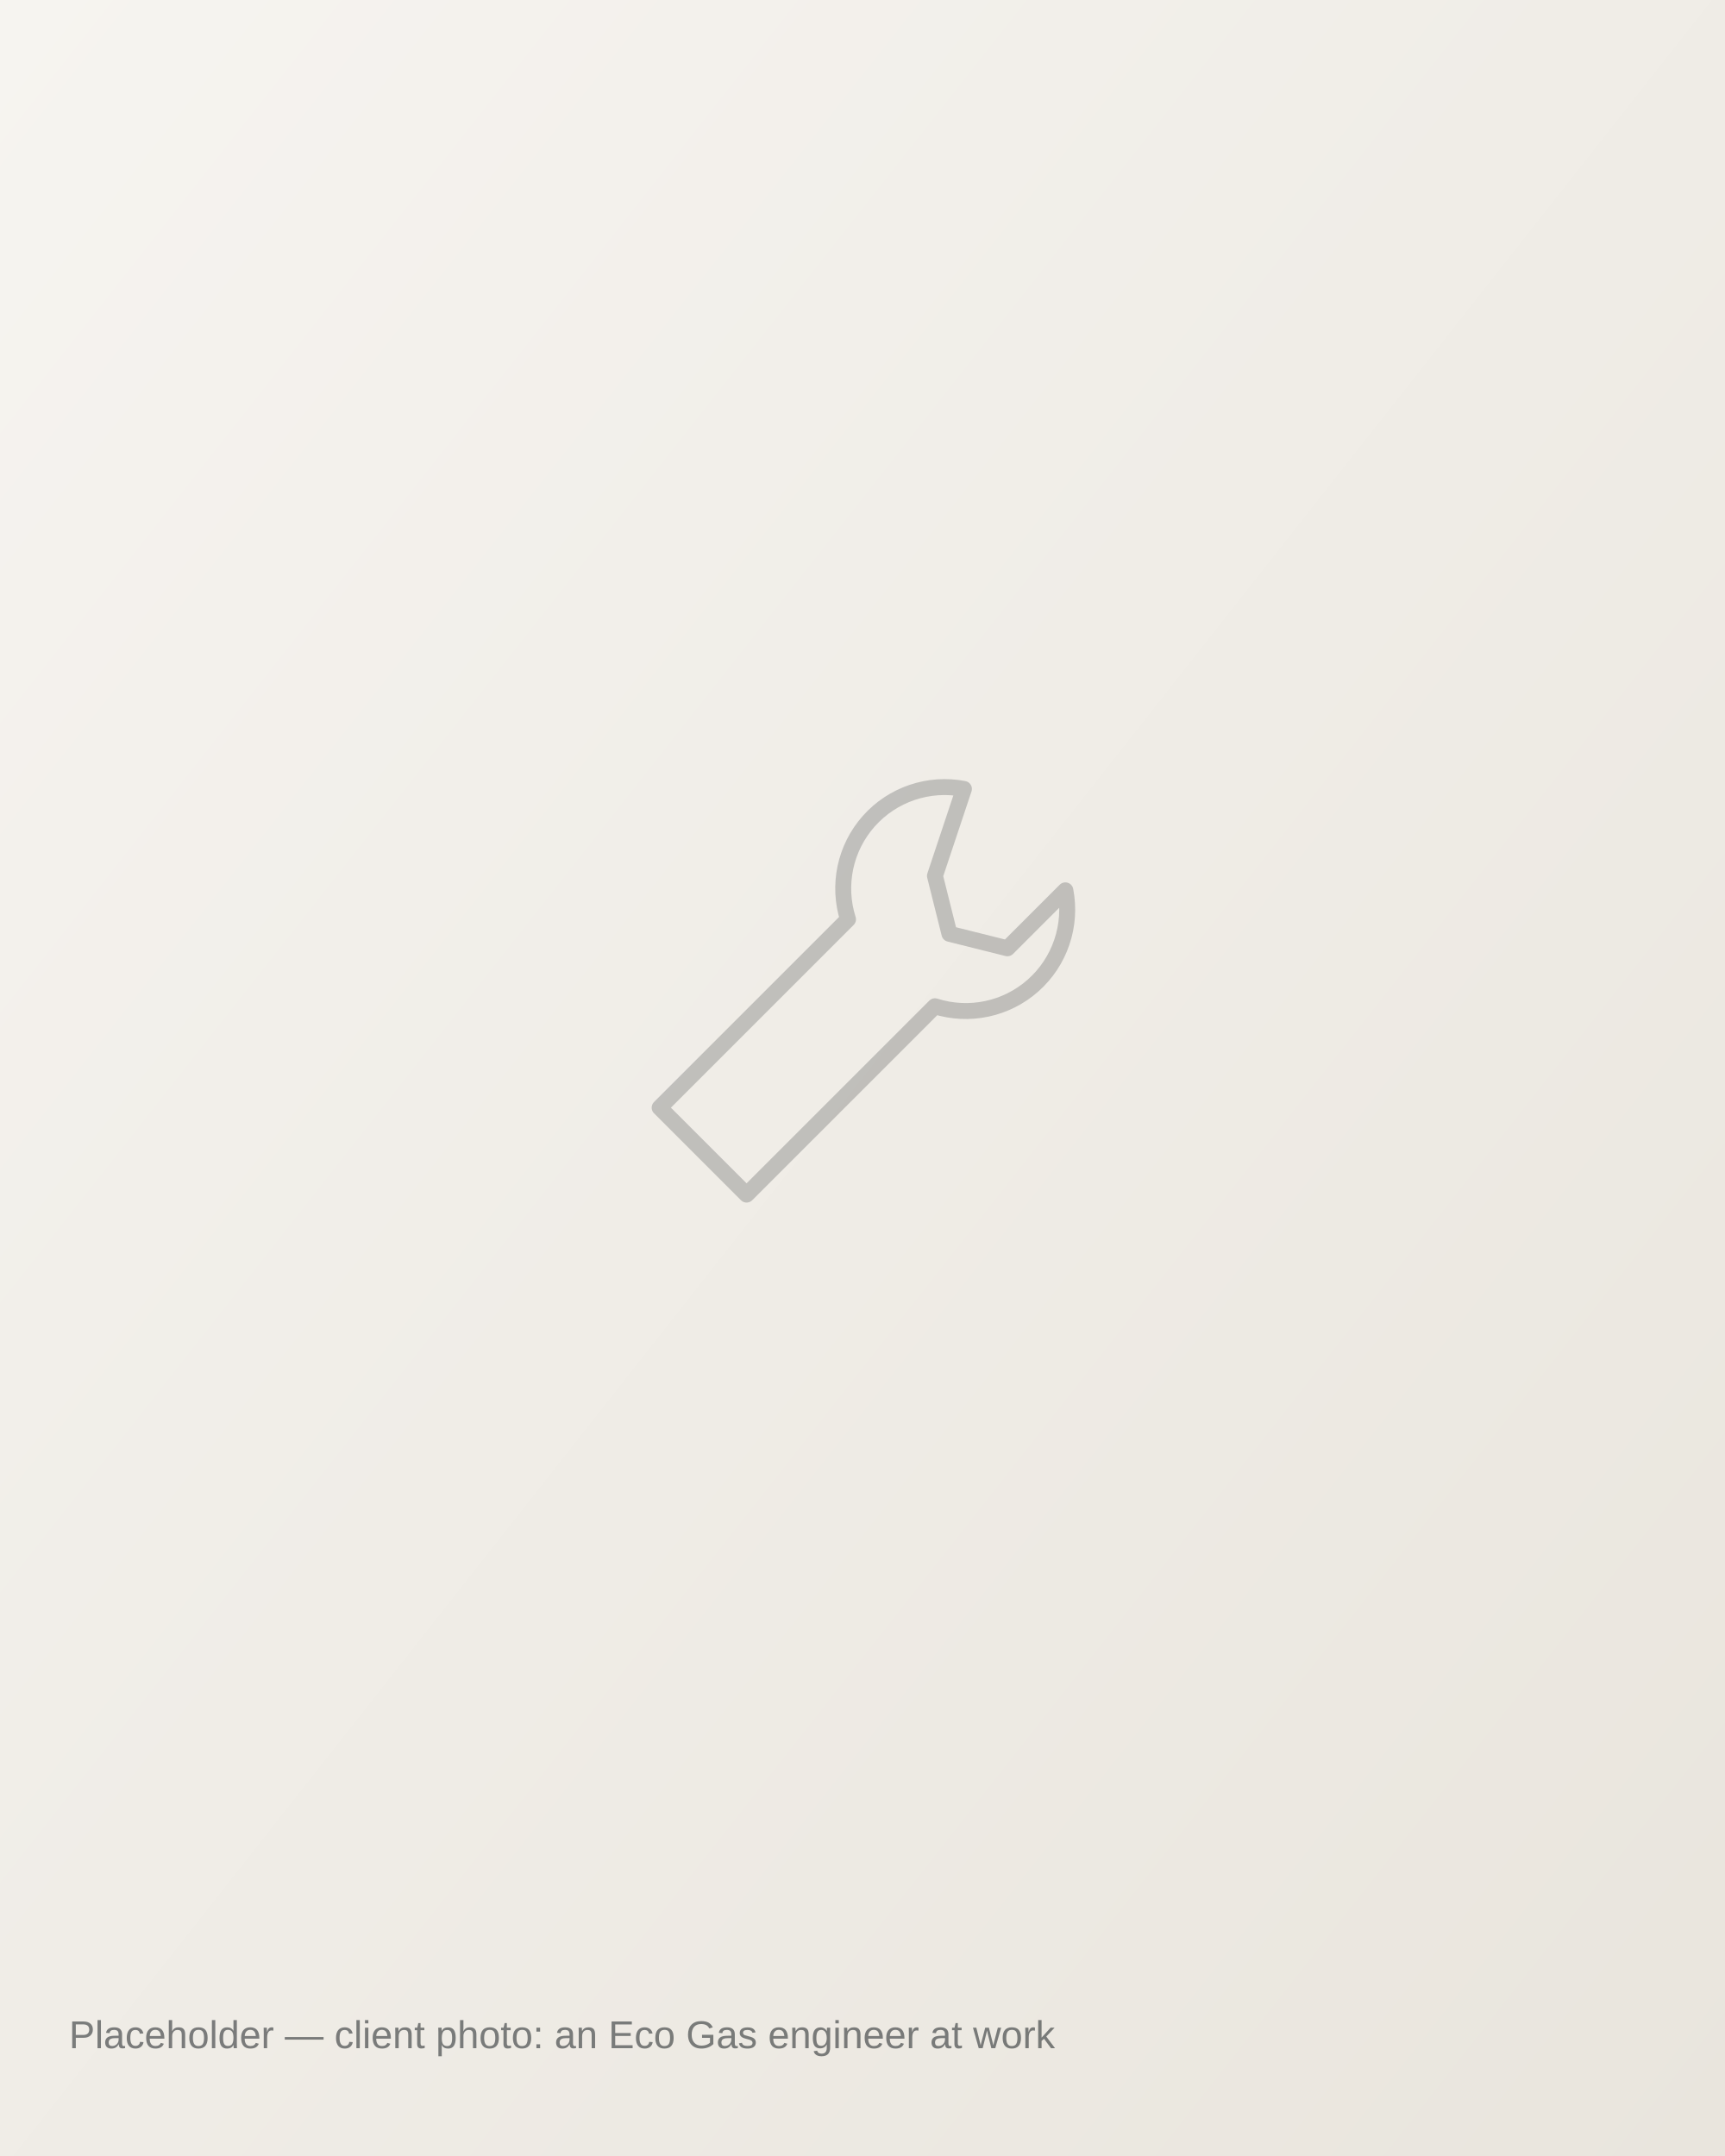
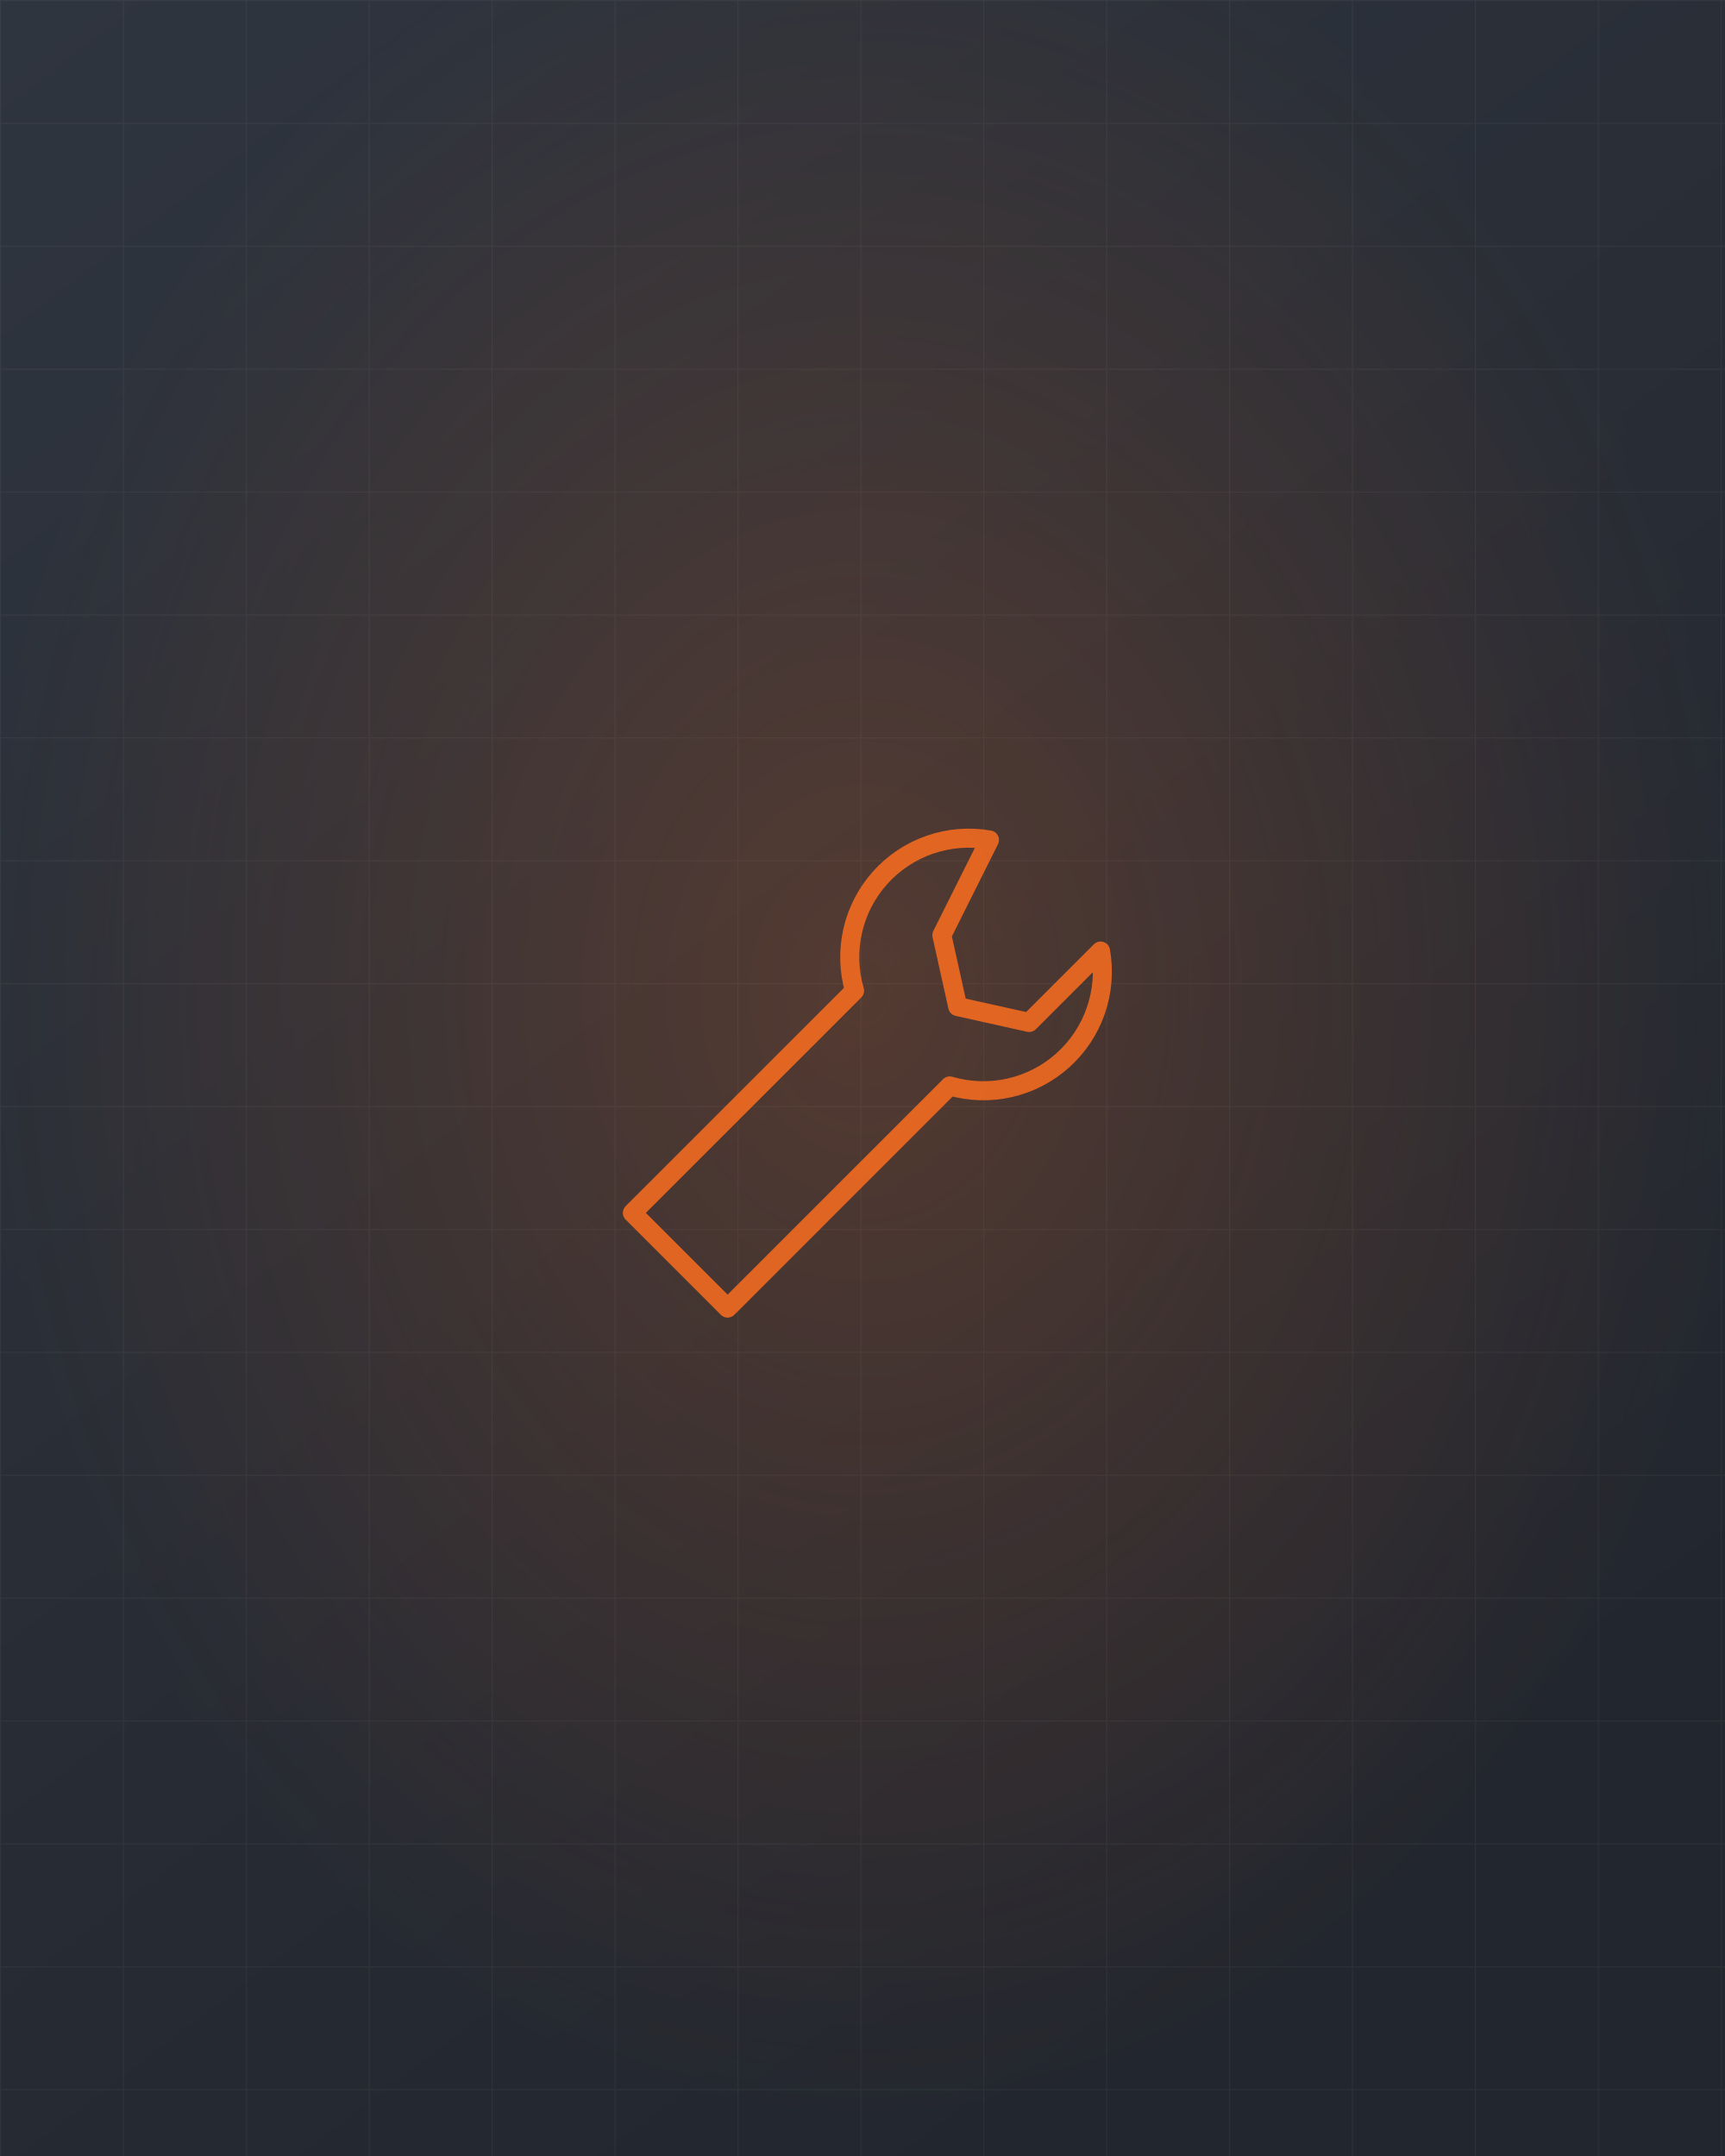
- <svg xmlns="http://www.w3.org/2000/svg" width="800" height="1000" viewBox="0 0 800 1000" role="img" aria-label="an Eco Gas engineer at work">
+ <svg xmlns="http://www.w3.org/2000/svg" width="800" height="1000" viewBox="0 0 800 1000" role="presentation">
  <defs>
-     <linearGradient id="g" x1="0" y1="0" x2="1" y2="1">
-       <stop offset="0" stop-color="#f6f4f0" />
-       <stop offset="1" stop-color="#e9e5dd" />
+     <linearGradient id="bg" x1="0" y1="0" x2="0.6" y2="1">
+       <stop offset="0" stop-color="#2f353f" />
+       <stop offset="1" stop-color="#22262e" />
    </linearGradient>
+     <radialGradient id="glow" cx="50%" cy="46%" r="52%">
+       <stop offset="0" stop-color="#f26b21" stop-opacity="0.22" />
+       <stop offset="1" stop-color="#f26b21" stop-opacity="0" />
+     </radialGradient>
+     <pattern id="grid" width="57" height="57" patternUnits="userSpaceOnUse">
+       <path d="M57 0H0V57" fill="none" stroke="#ffffff" stroke-opacity="0.045" stroke-width="1" />
+     </pattern>
  </defs>
-   <rect width="800" height="1000" fill="url(#g)" />
-   <g transform="translate(232 292) scale(3.36)" fill="none" stroke="#1b1f24" stroke-opacity="0.22" stroke-width="2.2" stroke-linecap="round" stroke-linejoin="round">
-     <path d="M64 22a14 14 0 0 0-16 18L22 66l12 12 26-26a14 14 0 0 0 18-16l-8 8-8-2-2-8z" />
+   <rect width="800" height="1000" fill="url(#bg)" />
+   <rect width="800" height="1000" fill="url(#grid)" />
+   <rect width="800" height="1000" fill="url(#glow)" />
+   <g transform="translate(216 316) scale(3.68)" fill="none" stroke="#f26b21" stroke-opacity="0.9" stroke-width="2.4" stroke-linecap="round" stroke-linejoin="round">
+     <path d="M66 20a15 15 0 0 0-17 19L21 67l12 12 28-28a15 15 0 0 0 19-17l-9 9-9-2-2-9z" />
  </g>
-   <text x="32" y="950" font-family="Archivo, Arial, sans-serif" font-size="18" fill="#1b1f24" fill-opacity="0.55">Placeholder — client photo: an Eco Gas engineer at work</text>
</svg>
